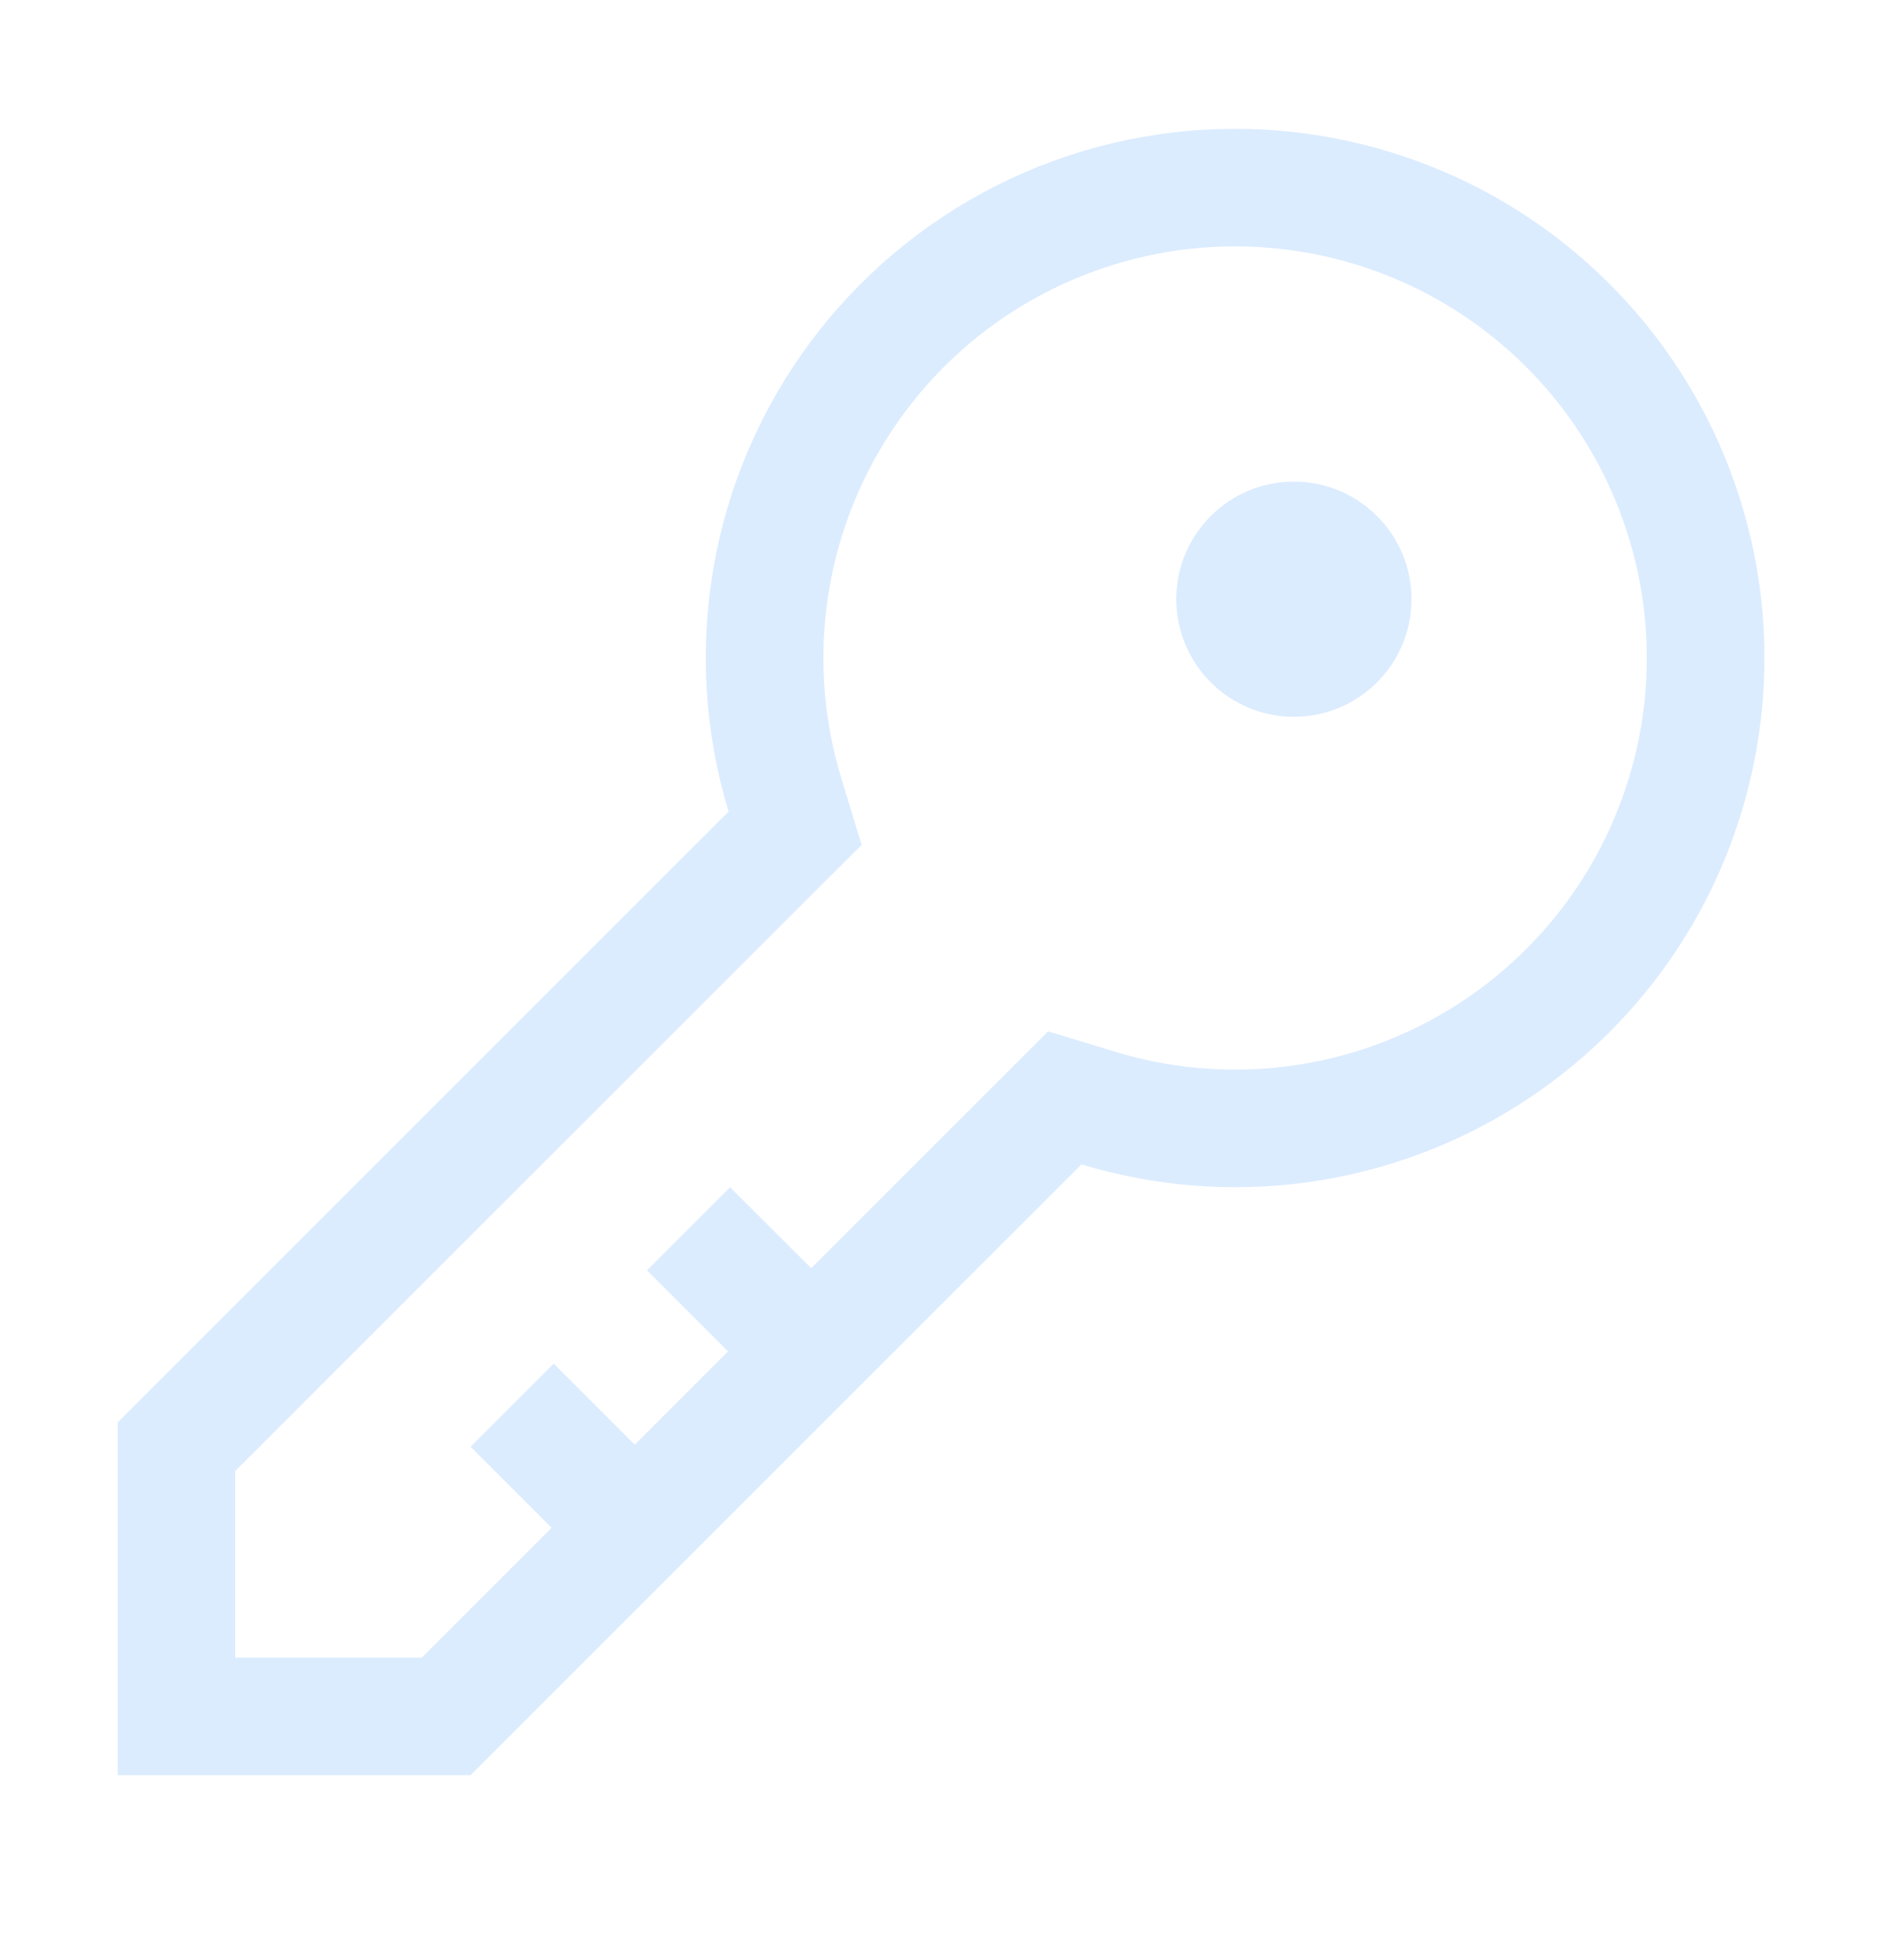
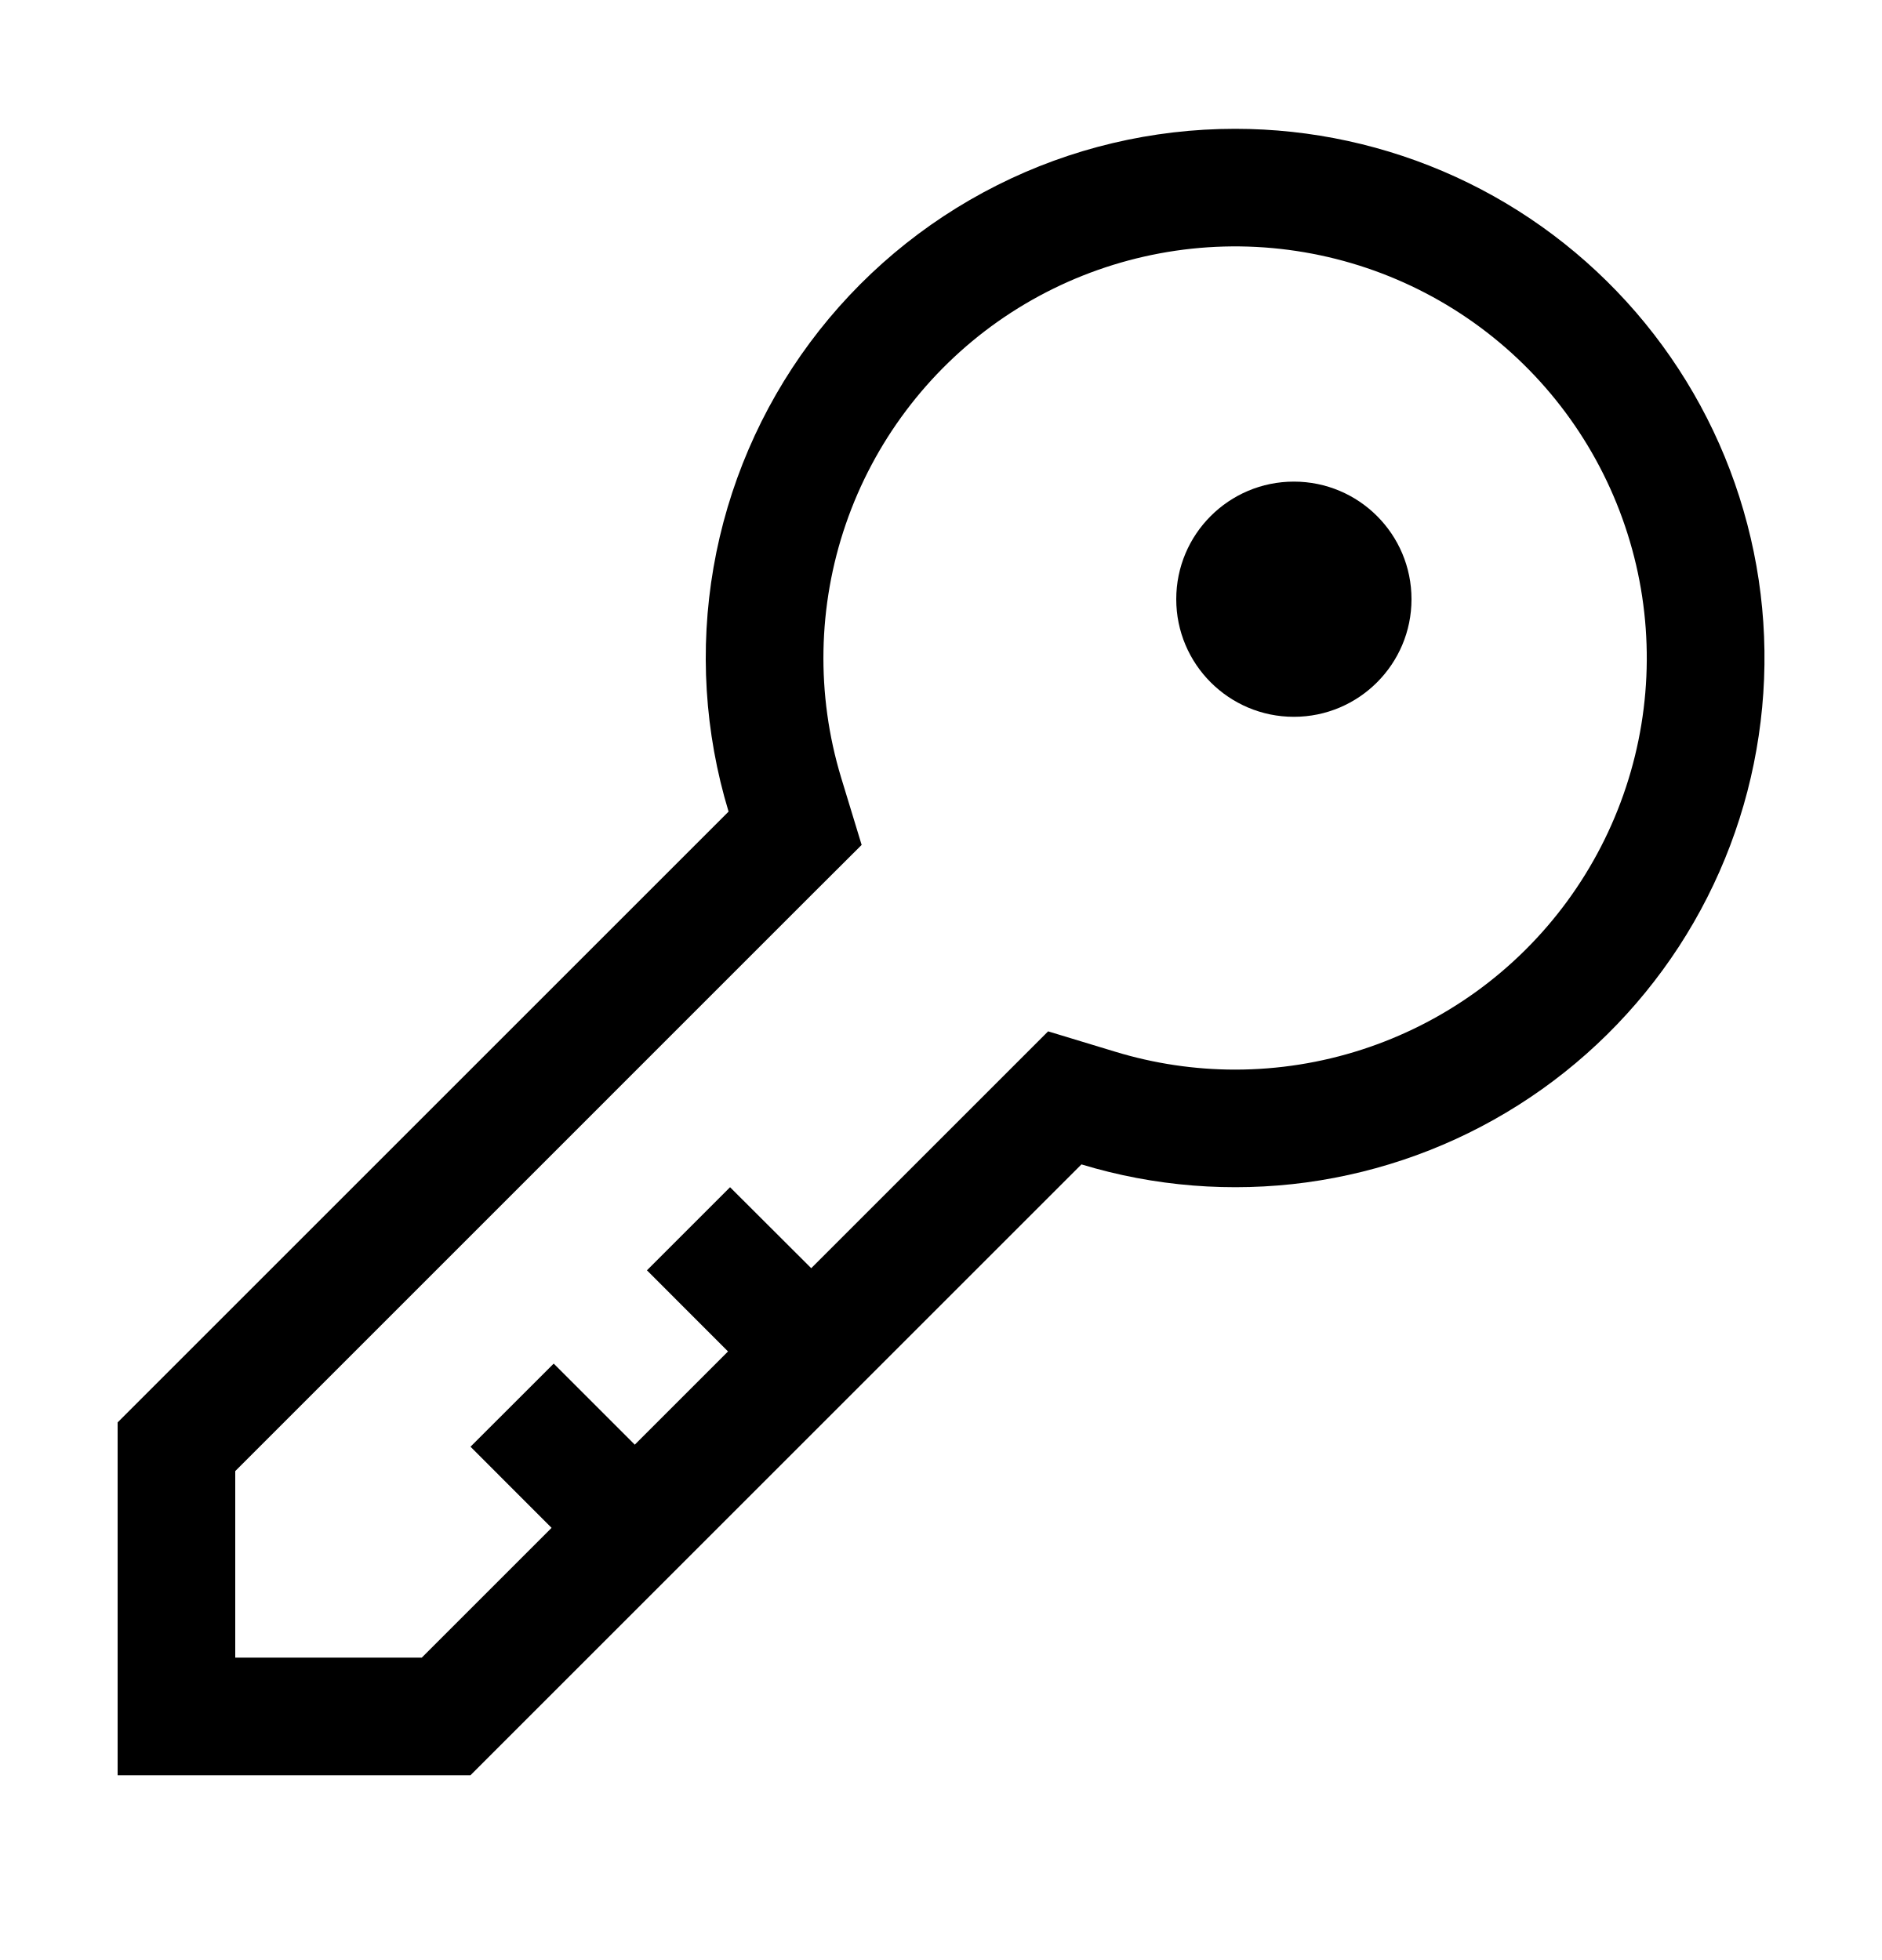
<svg xmlns="http://www.w3.org/2000/svg" width="24" height="25" viewBox="0 0 24 25" fill="none">
-   <path d="M15.75 1.643C14.696 1.643 13.656 1.889 12.715 2.363C11.773 2.837 10.956 3.525 10.328 4.371C9.7 5.218 9.279 6.2 9.099 7.238C8.919 8.277 8.985 9.343 9.291 10.352L1.5 18.143V22.643H6L13.791 14.852C14.719 15.134 15.698 15.212 16.659 15.082C17.621 14.951 18.543 14.615 19.362 14.096C20.182 13.577 20.88 12.887 21.41 12.074C21.939 11.261 22.286 10.343 22.428 9.383C22.571 8.423 22.505 7.444 22.234 6.512C21.964 5.58 21.496 4.718 20.862 3.983C20.228 3.249 19.444 2.659 18.561 2.255C17.679 1.852 16.72 1.643 15.75 1.643ZM15.75 13.643C15.234 13.643 14.72 13.566 14.226 13.416L13.366 13.155L12.73 13.791L10.345 16.176L9.31 15.143L8.25 16.203L9.284 17.238L8.095 18.427L7.061 17.393L6 18.453L7.034 19.488L5.379 21.143H3V18.764L10.351 11.412L10.988 10.777L10.726 9.917C10.406 8.86 10.427 7.729 10.786 6.685C11.145 5.641 11.825 4.736 12.727 4.1C13.63 3.465 14.711 3.13 15.815 3.143C16.919 3.157 17.991 3.518 18.878 4.176C19.765 4.834 20.422 5.755 20.755 6.808C21.089 7.86 21.082 8.991 20.735 10.04C20.389 11.088 19.721 12.001 18.826 12.648C17.93 13.295 16.854 13.643 15.75 13.643Z" fill="#DCECFF" />
-   <path d="M16.5 9.143C17.328 9.143 18 8.471 18 7.643C18 6.814 17.328 6.143 16.5 6.143C15.672 6.143 15 6.814 15 7.643C15 8.471 15.672 9.143 16.5 9.143Z" fill="#DCECFF" />
+   <path d="M15.75 1.643C14.696 1.643 13.656 1.889 12.715 2.363C11.773 2.837 10.956 3.525 10.328 4.371C9.7 5.218 9.279 6.2 9.099 7.238C8.919 8.277 8.985 9.343 9.291 10.352L1.5 18.143V22.643H6L13.791 14.852C14.719 15.134 15.698 15.212 16.659 15.082C17.621 14.951 18.543 14.615 19.362 14.096C20.182 13.577 20.88 12.887 21.41 12.074C21.939 11.261 22.286 10.343 22.428 9.383C22.571 8.423 22.505 7.444 22.234 6.512C21.964 5.58 21.496 4.718 20.862 3.983C20.228 3.249 19.444 2.659 18.561 2.255C17.679 1.852 16.72 1.643 15.75 1.643ZM15.75 13.643C15.234 13.643 14.72 13.566 14.226 13.416L13.366 13.155L12.73 13.791L10.345 16.176L9.31 15.143L8.25 16.203L9.284 17.238L8.095 18.427L7.061 17.393L6 18.453L7.034 19.488L5.379 21.143H3V18.764L10.351 11.412L10.988 10.777L10.726 9.917C10.406 8.86 10.427 7.729 10.786 6.685C11.145 5.641 11.825 4.736 12.727 4.1C13.63 3.465 14.711 3.13 15.815 3.143C16.919 3.157 17.991 3.518 18.878 4.176C19.765 4.834 20.422 5.755 20.755 6.808C21.089 7.86 21.082 8.991 20.735 10.04C20.389 11.088 19.721 12.001 18.826 12.648C17.93 13.295 16.854 13.643 15.75 13.643Z" fill="currentColor" />
+   <path d="M16.5 9.143C17.328 9.143 18 8.471 18 7.643C18 6.814 17.328 6.143 16.5 6.143C15.672 6.143 15 6.814 15 7.643C15 8.471 15.672 9.143 16.5 9.143Z" fill="currentColor" />
</svg>
